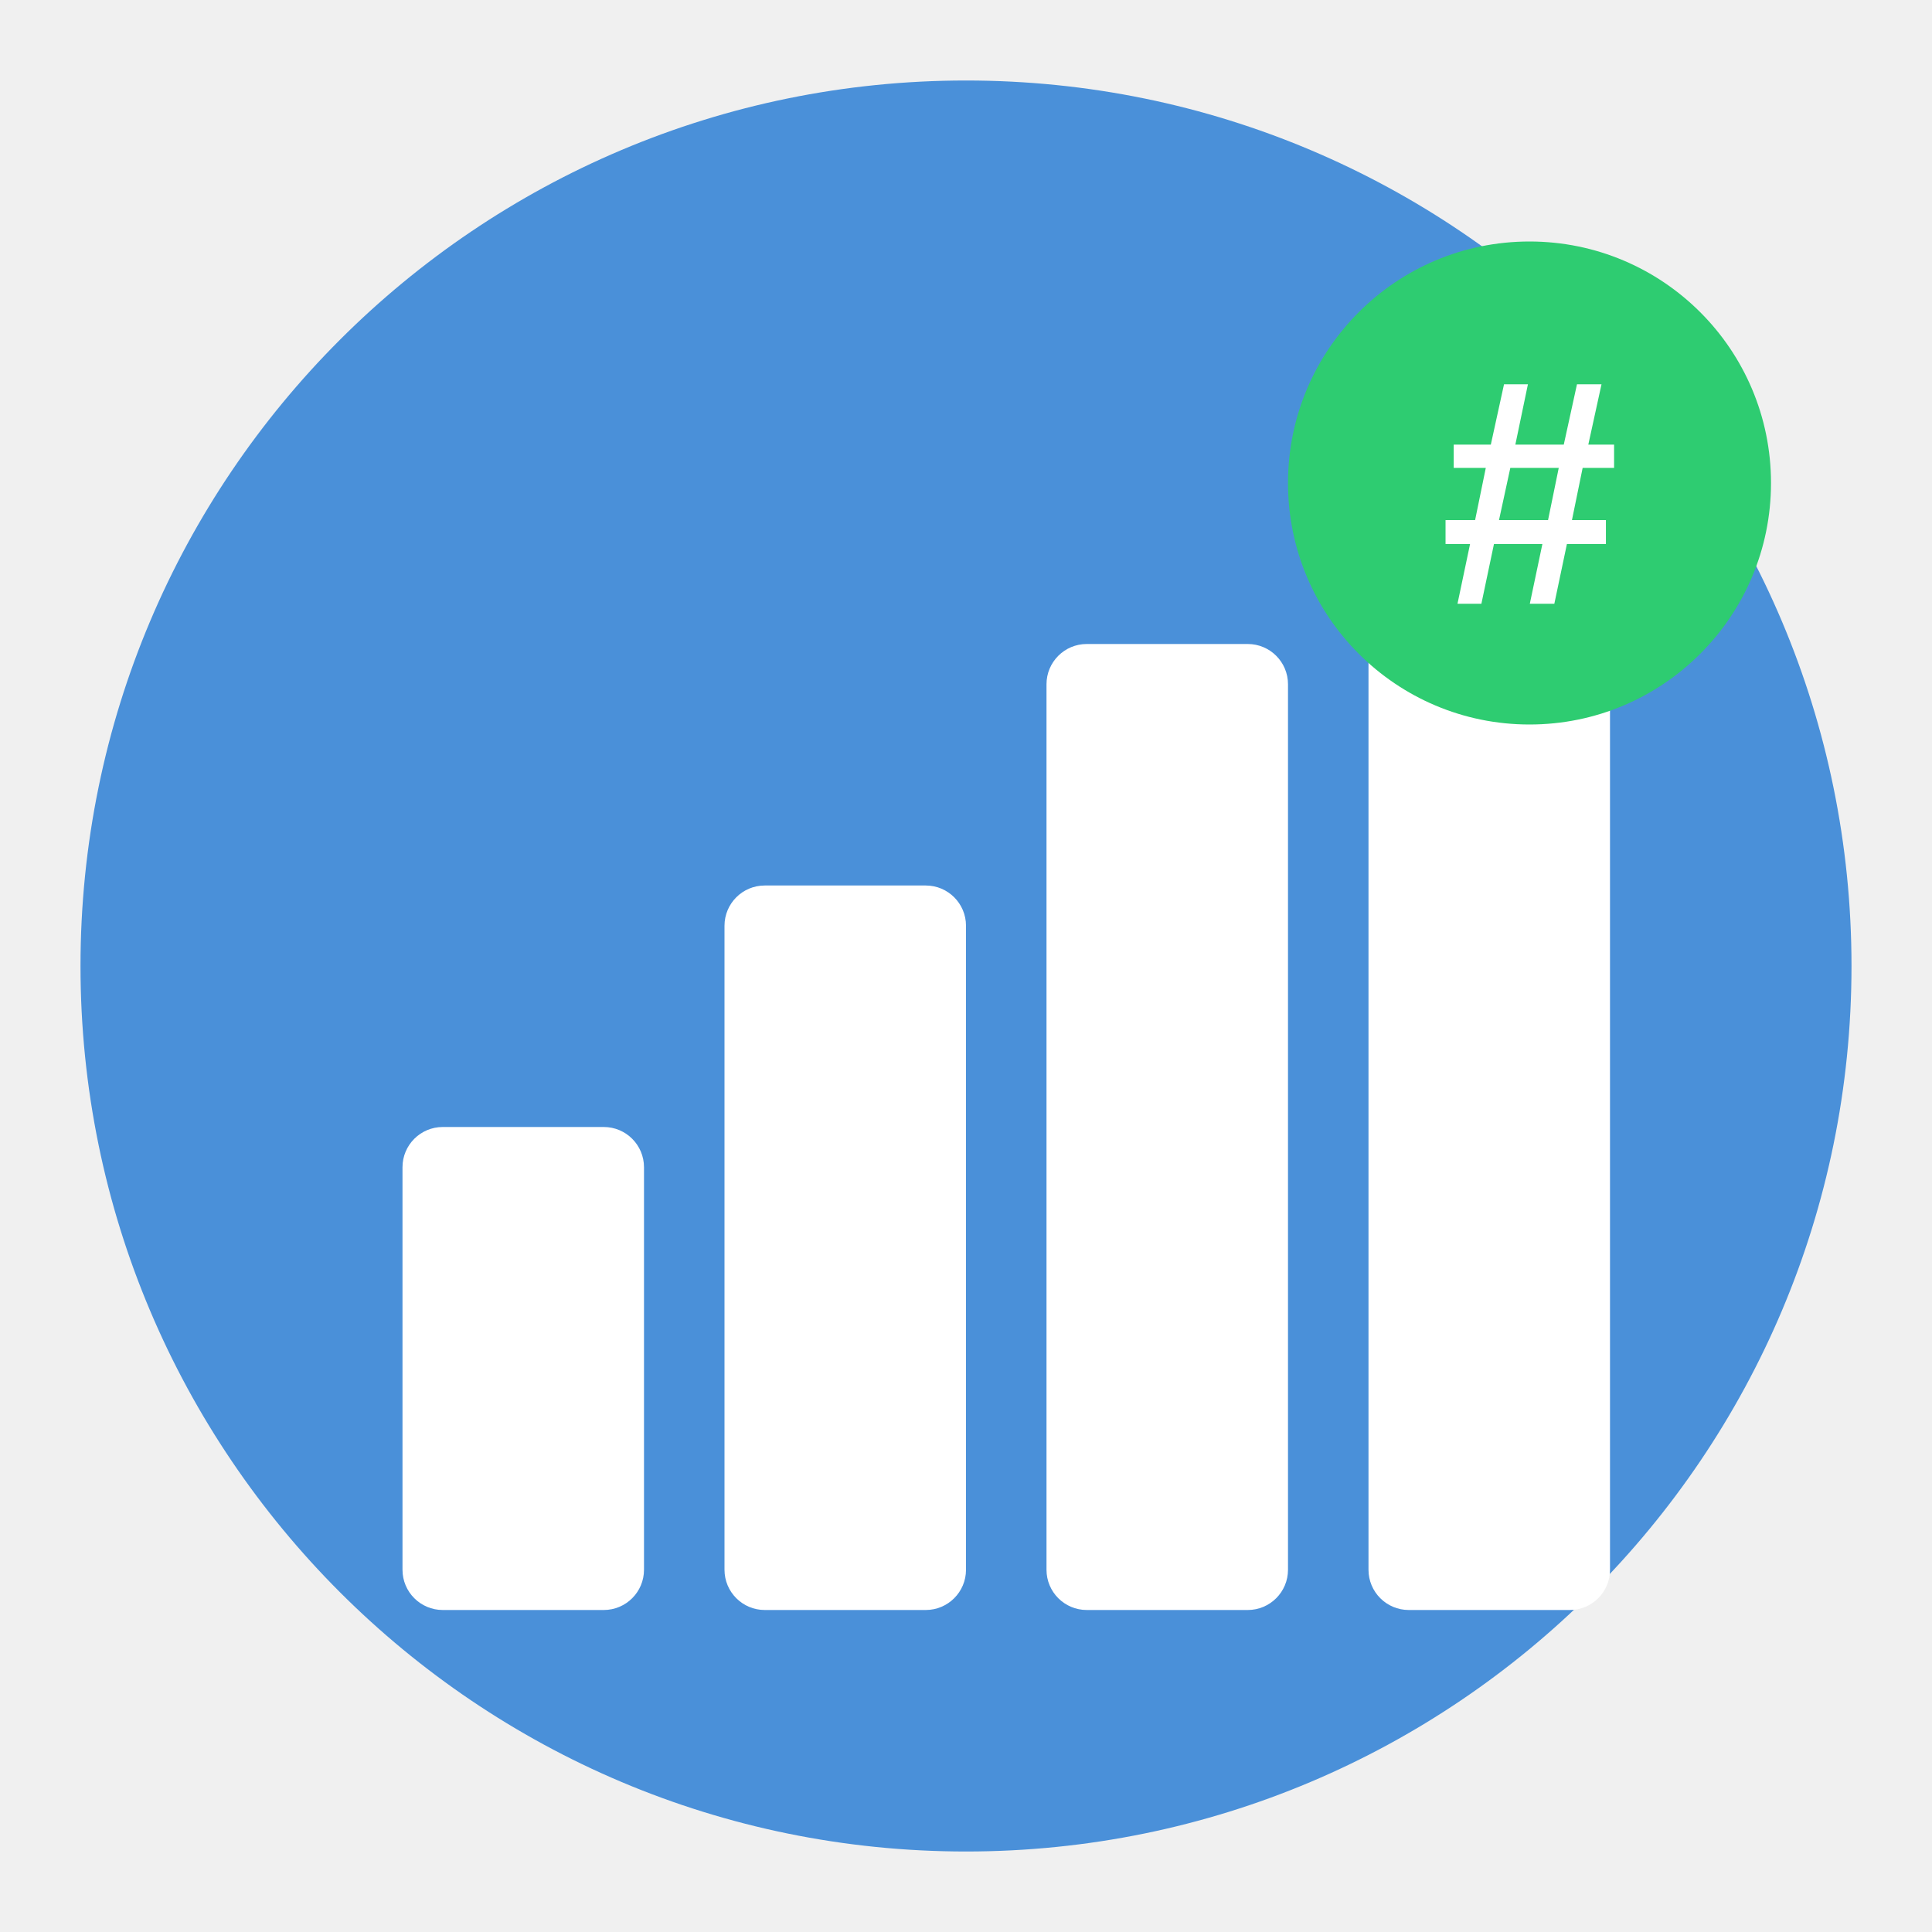
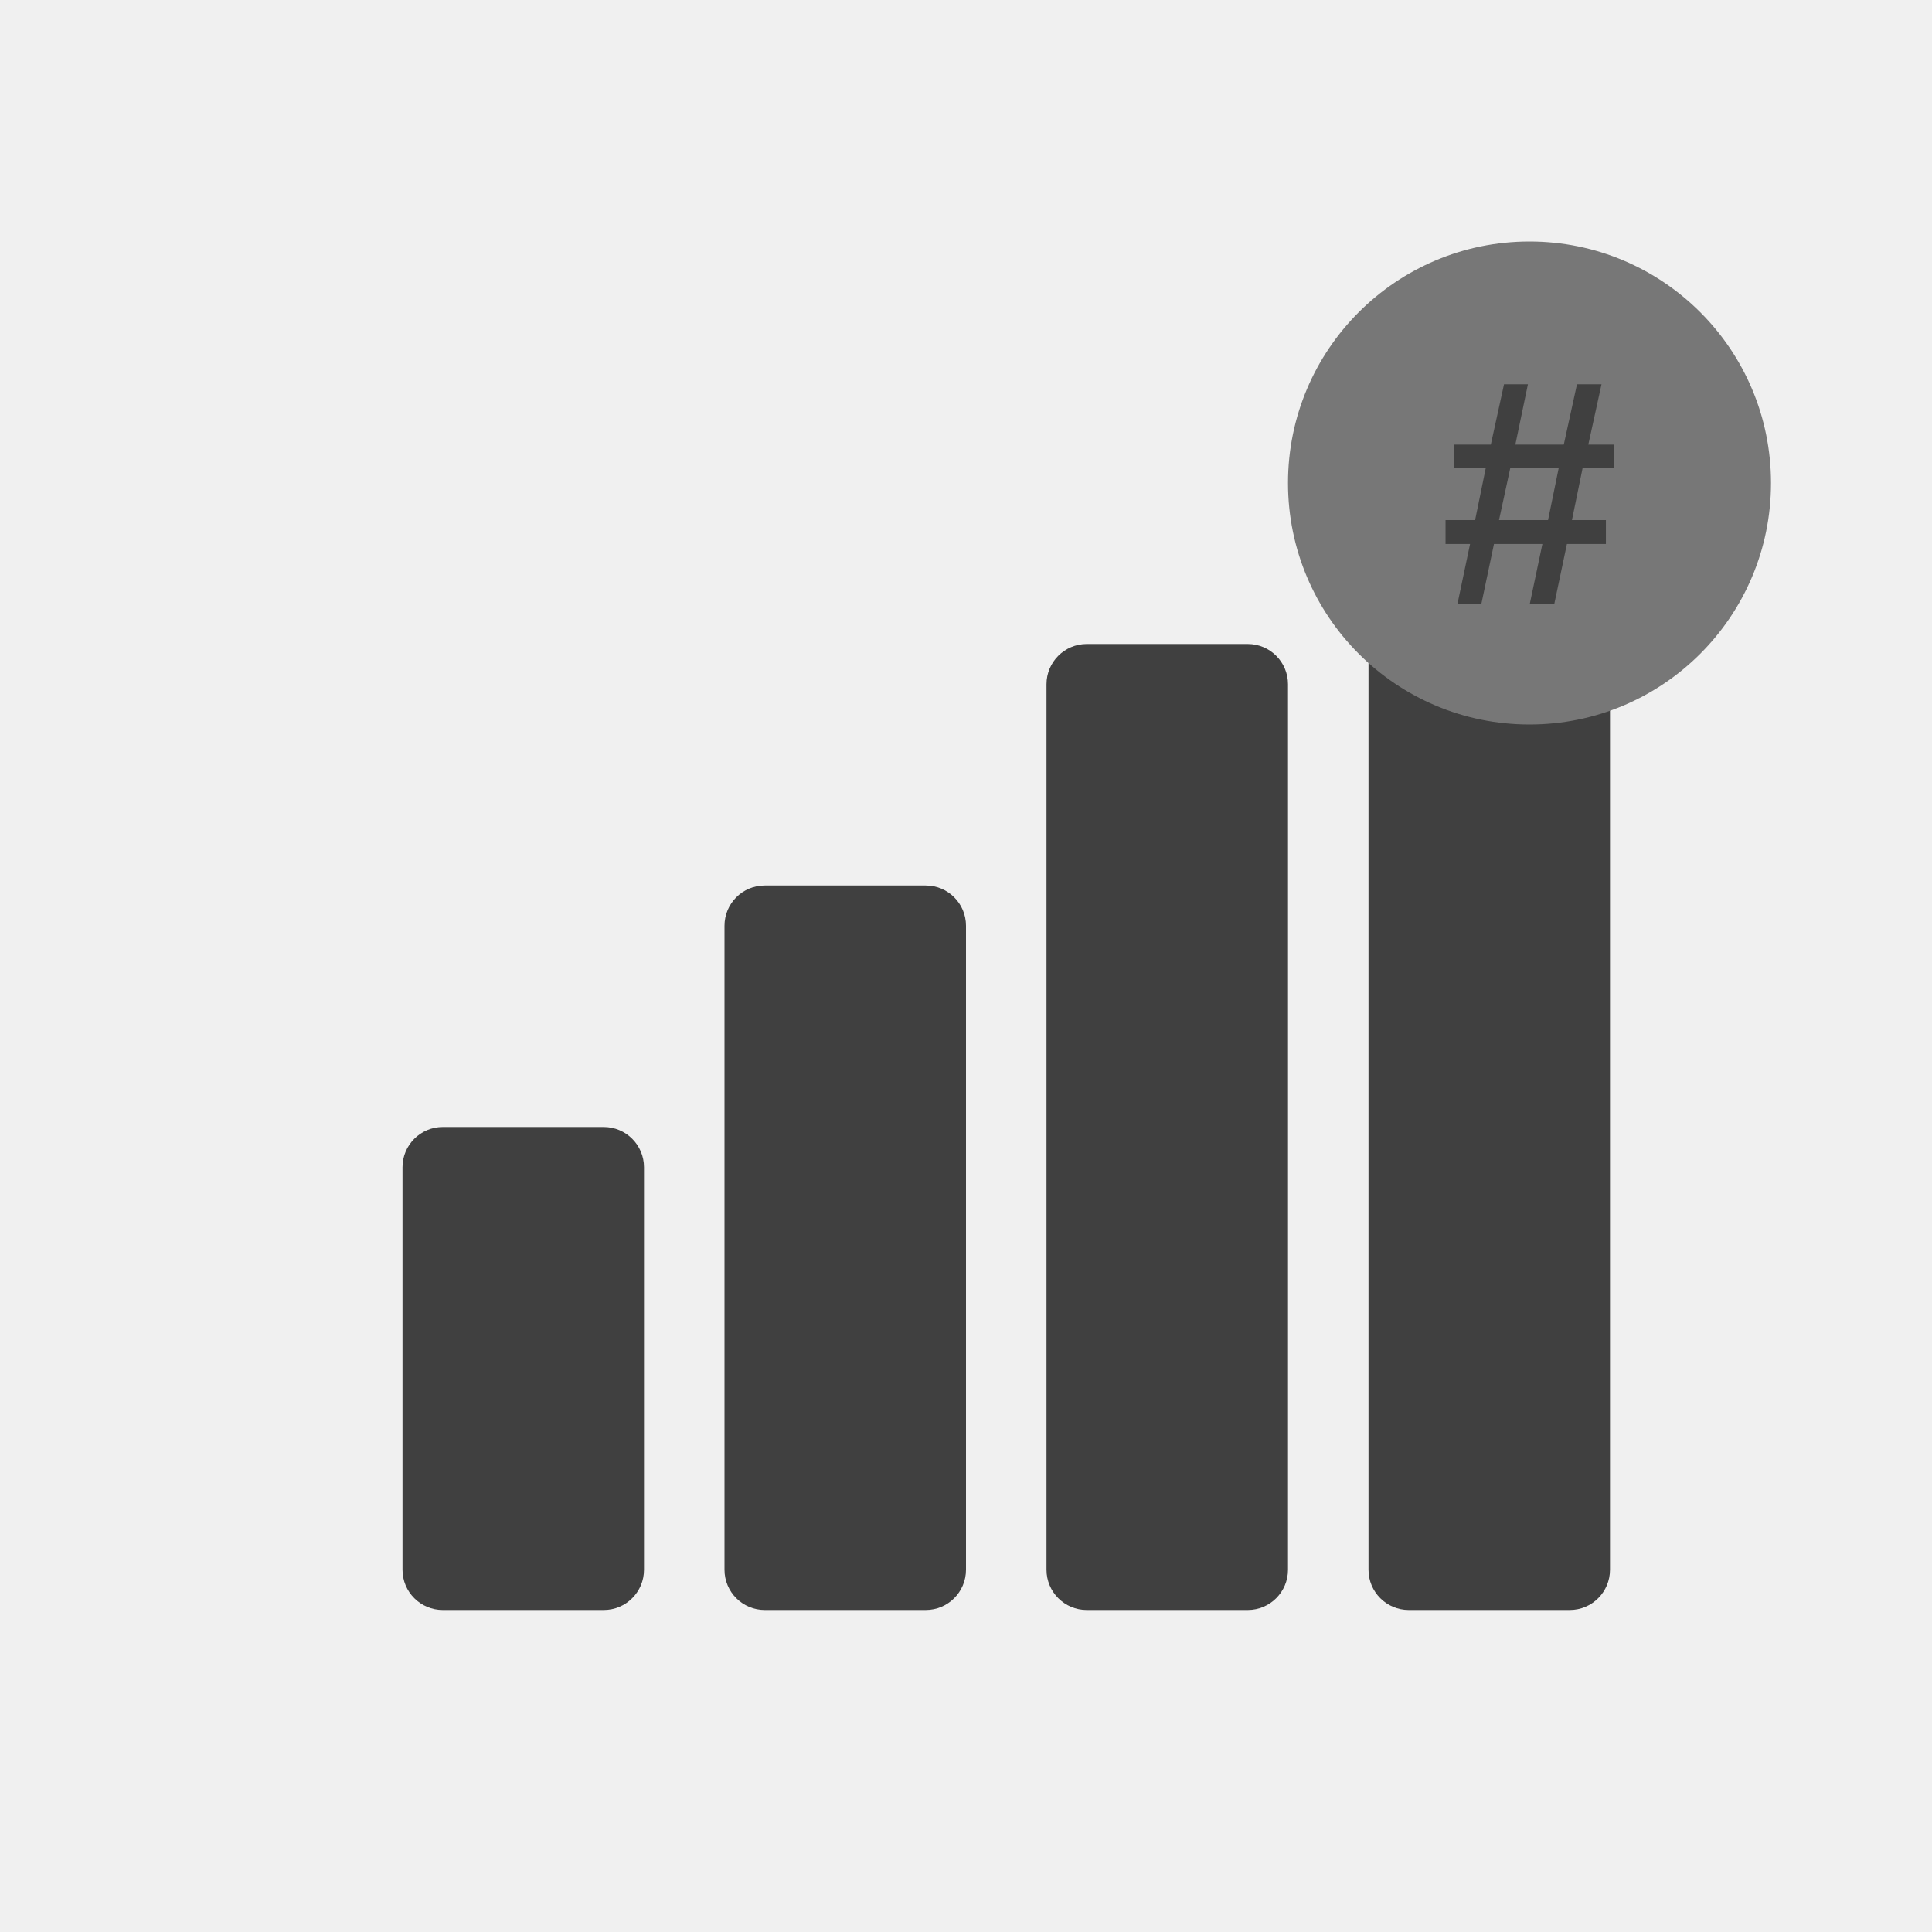
<svg xmlns="http://www.w3.org/2000/svg" width="48" height="48" viewBox="0 0 48 48">
-   <circle cx="24" cy="24" r="22" fill="#4a90d9" />
-   <rect x="10" y="28" width="6" height="12" rx="1" fill="#ffffff" />
-   <rect x="18" y="22" width="6" height="18" rx="1" fill="#ffffff" />
-   <rect x="26" y="16" width="6" height="24" rx="1" fill="#ffffff" />
-   <rect x="34" y="10" width="6" height="30" rx="1" fill="#ffffff" />
-   <circle cx="38" cy="12" r="6" fill="#2ecc71" />
-   <text x="38" y="15" font-family="Arial" font-size="8" fill="white" text-anchor="middle" font-weight="bold">#</text>
+   <circle cx="24" cy="24" r="22" fill="none" />
+   <rect x="10" y="28" width="6" height="12" rx="1" fill="#404040" />
+   <rect x="18" y="22" width="6" height="18" rx="1" fill="#404040" />
+   <rect x="26" y="16" width="6" height="24" rx="1" fill="#404040" />
+   <rect x="34" y="10" width="6" height="30" rx="1" fill="#404040" />
+   <circle cx="38" cy="12" r="6" fill="#777777" />
+   <text x="38" y="15" font-family="Arial" font-size="8" fill="#404040" text-anchor="middle" font-weight="bold">#</text>
</svg>
